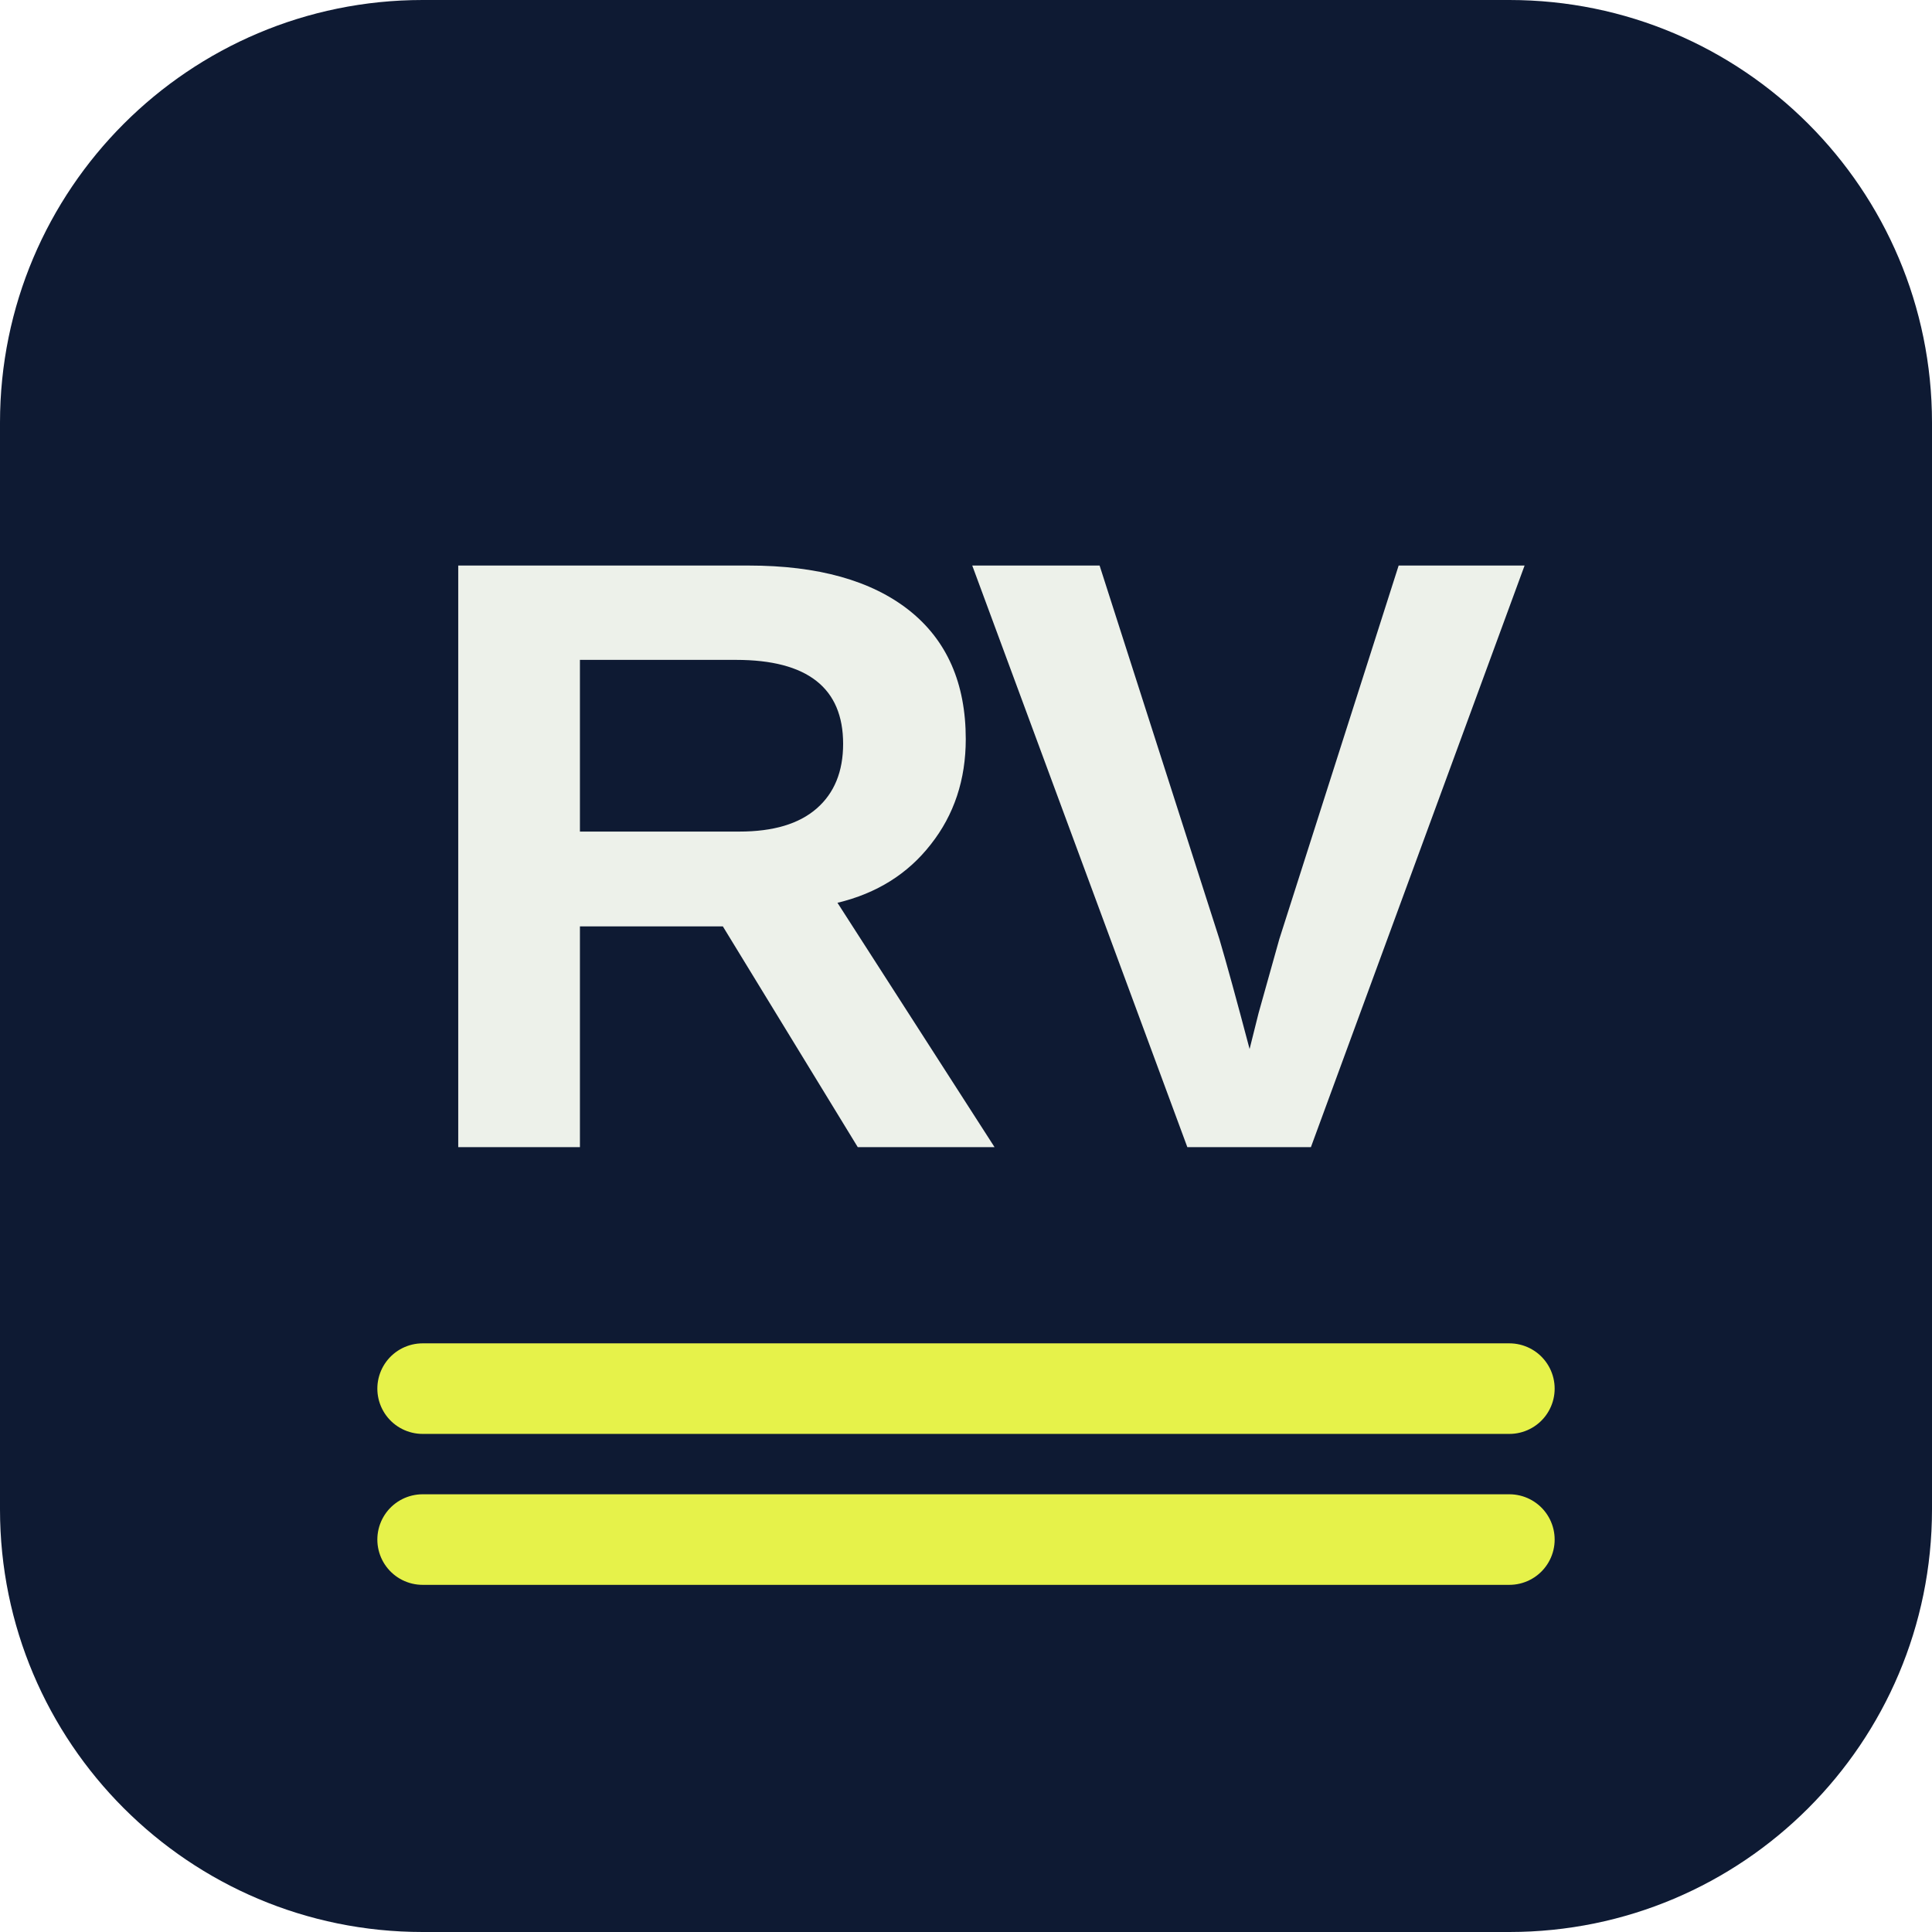
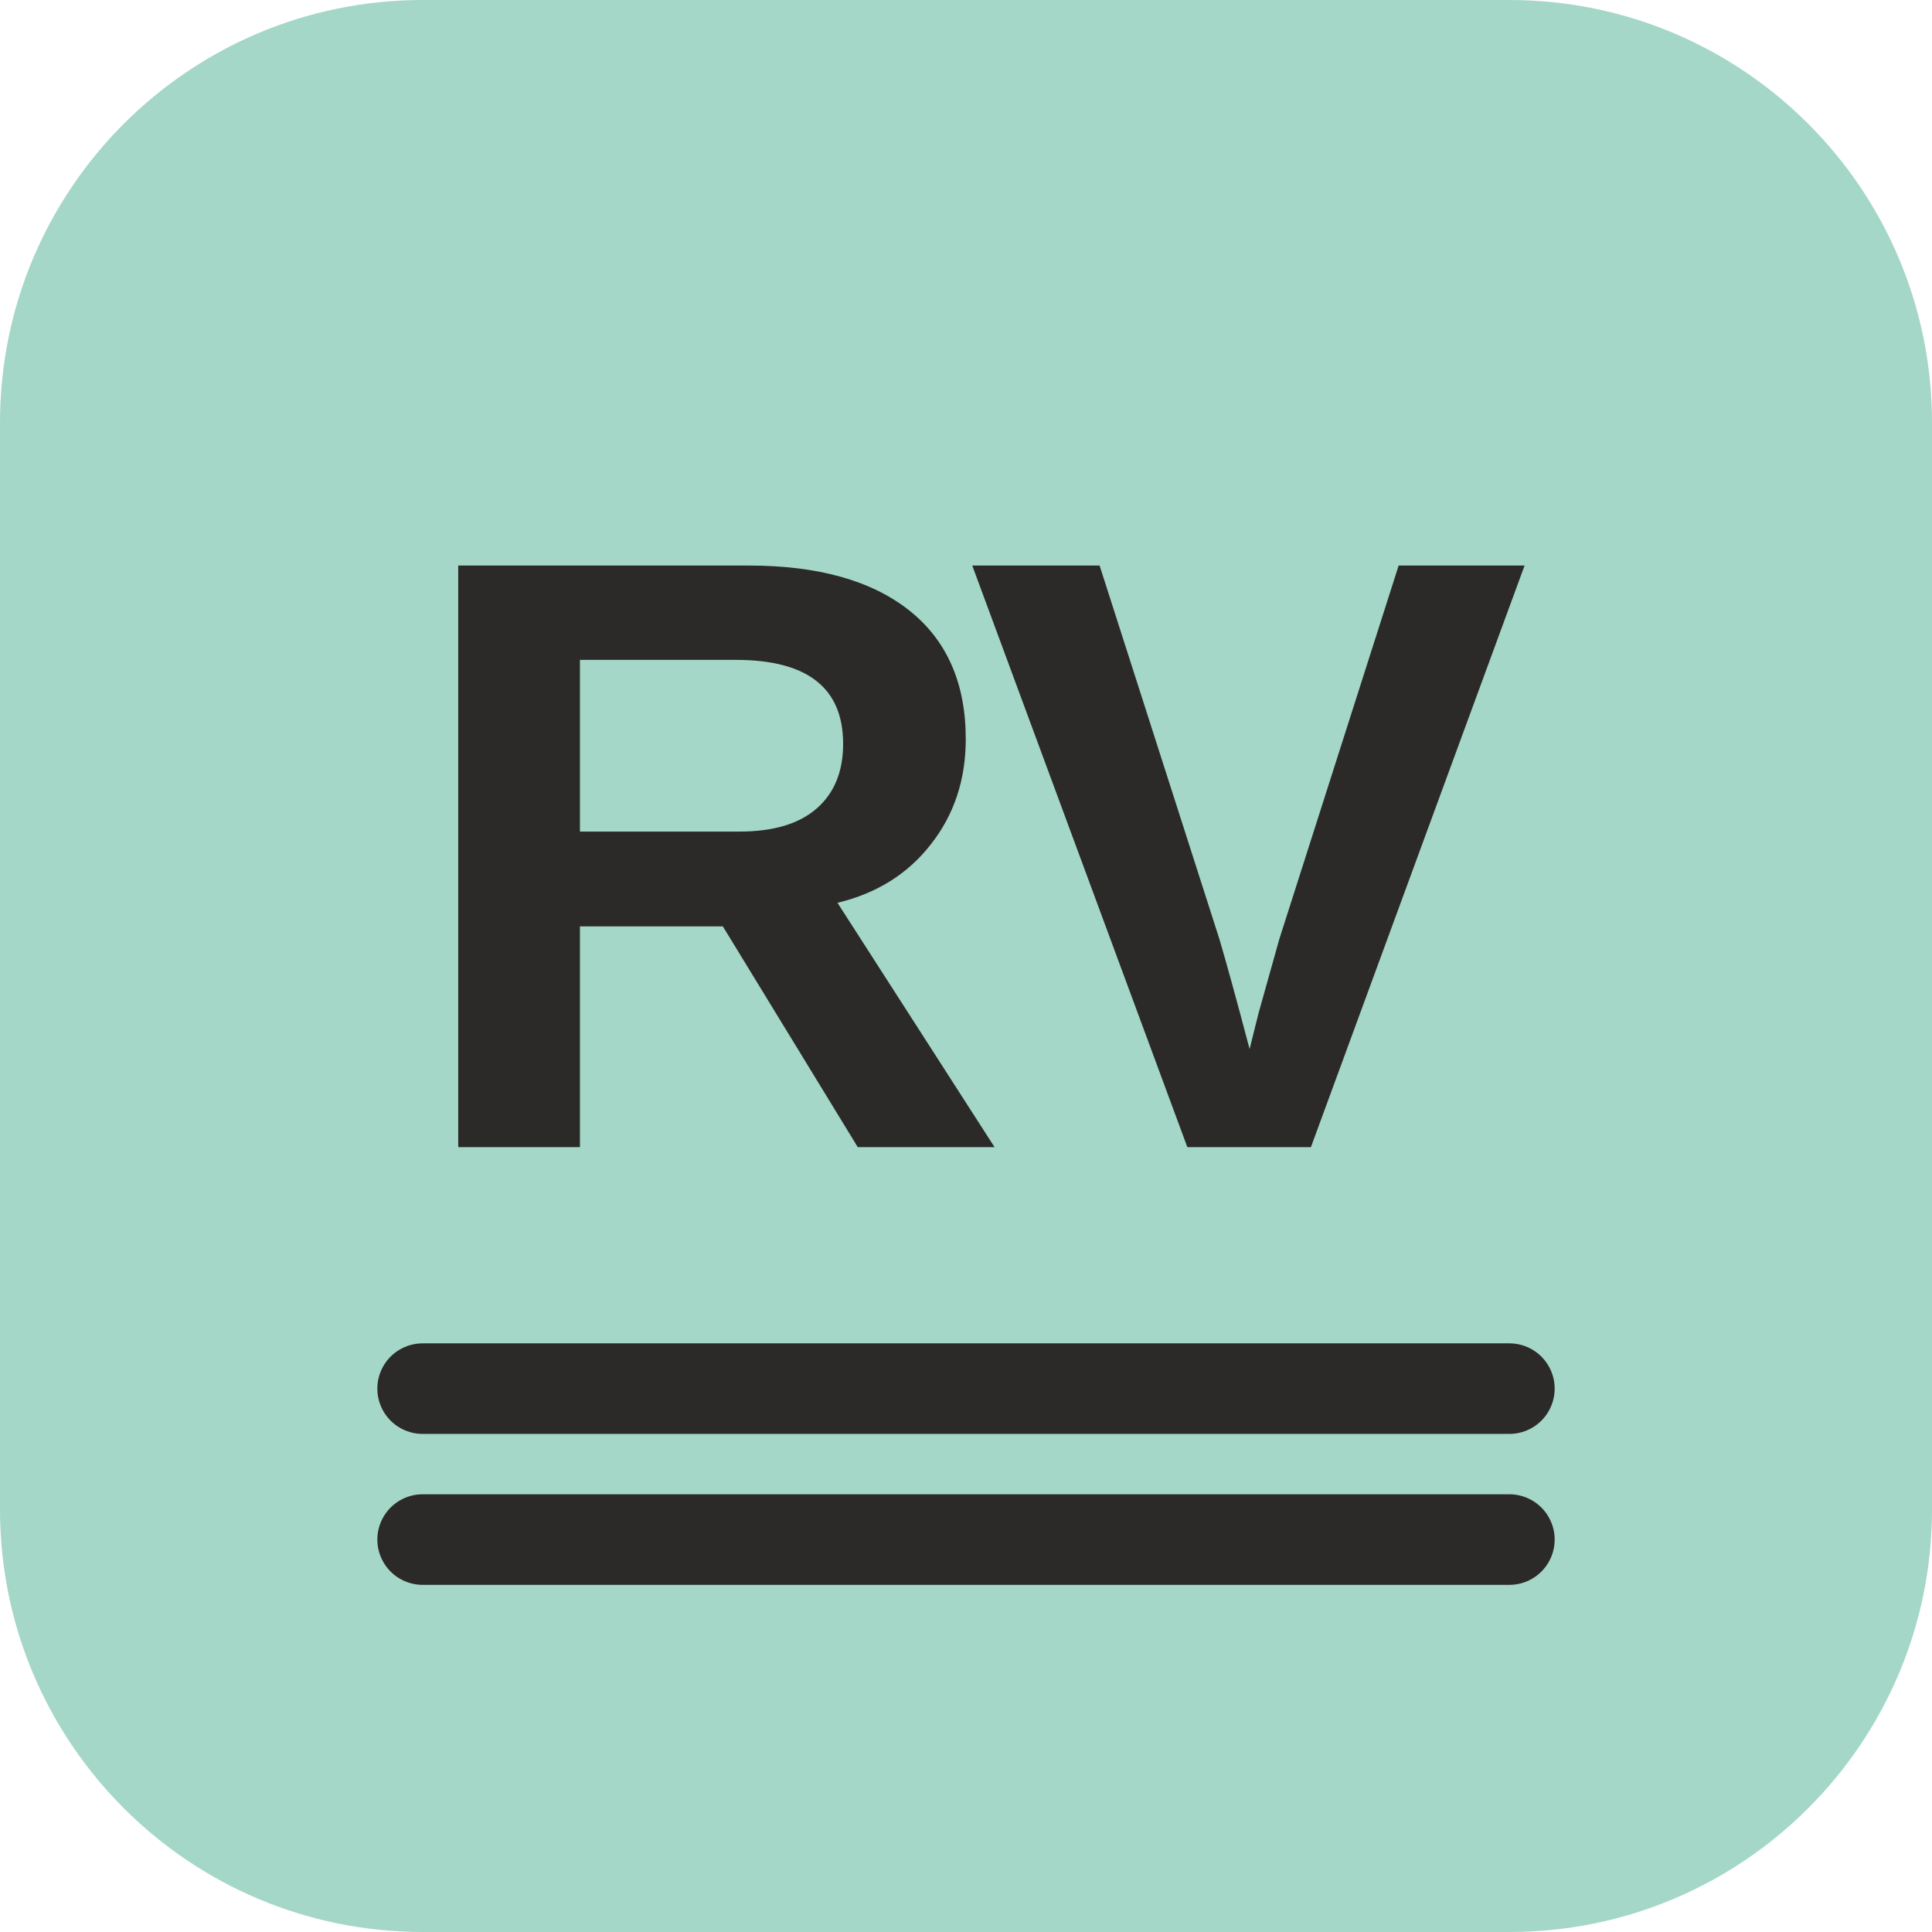
<svg xmlns="http://www.w3.org/2000/svg" viewBox="0 0 64 64">
-   <rect width="64" height="64" rx="14" fill="#0E1A33" />
-   <text x="32" y="38" text-anchor="middle" font-family="Arial Narrow, Arial, sans-serif" font-weight="900" font-size="28" fill="#EDF1EA" letter-spacing="-1">RV</text>
-   <path d="M14 46h36M14 51h36" stroke="#E6F24A" stroke-width="3" stroke-linecap="round" />
+   <rect width="64" height="64" rx="14" fill="#A4D7C7" />
+   <text x="32" y="38" text-anchor="middle" font-family="Arial Narrow, Arial, sans-serif" font-weight="900" font-size="28" fill="#2B2A28" letter-spacing="-1">RV</text>
+   <path d="M14 46h36M14 51h36" stroke="#2B2A28" stroke-width="3" stroke-linecap="round" />
</svg>
